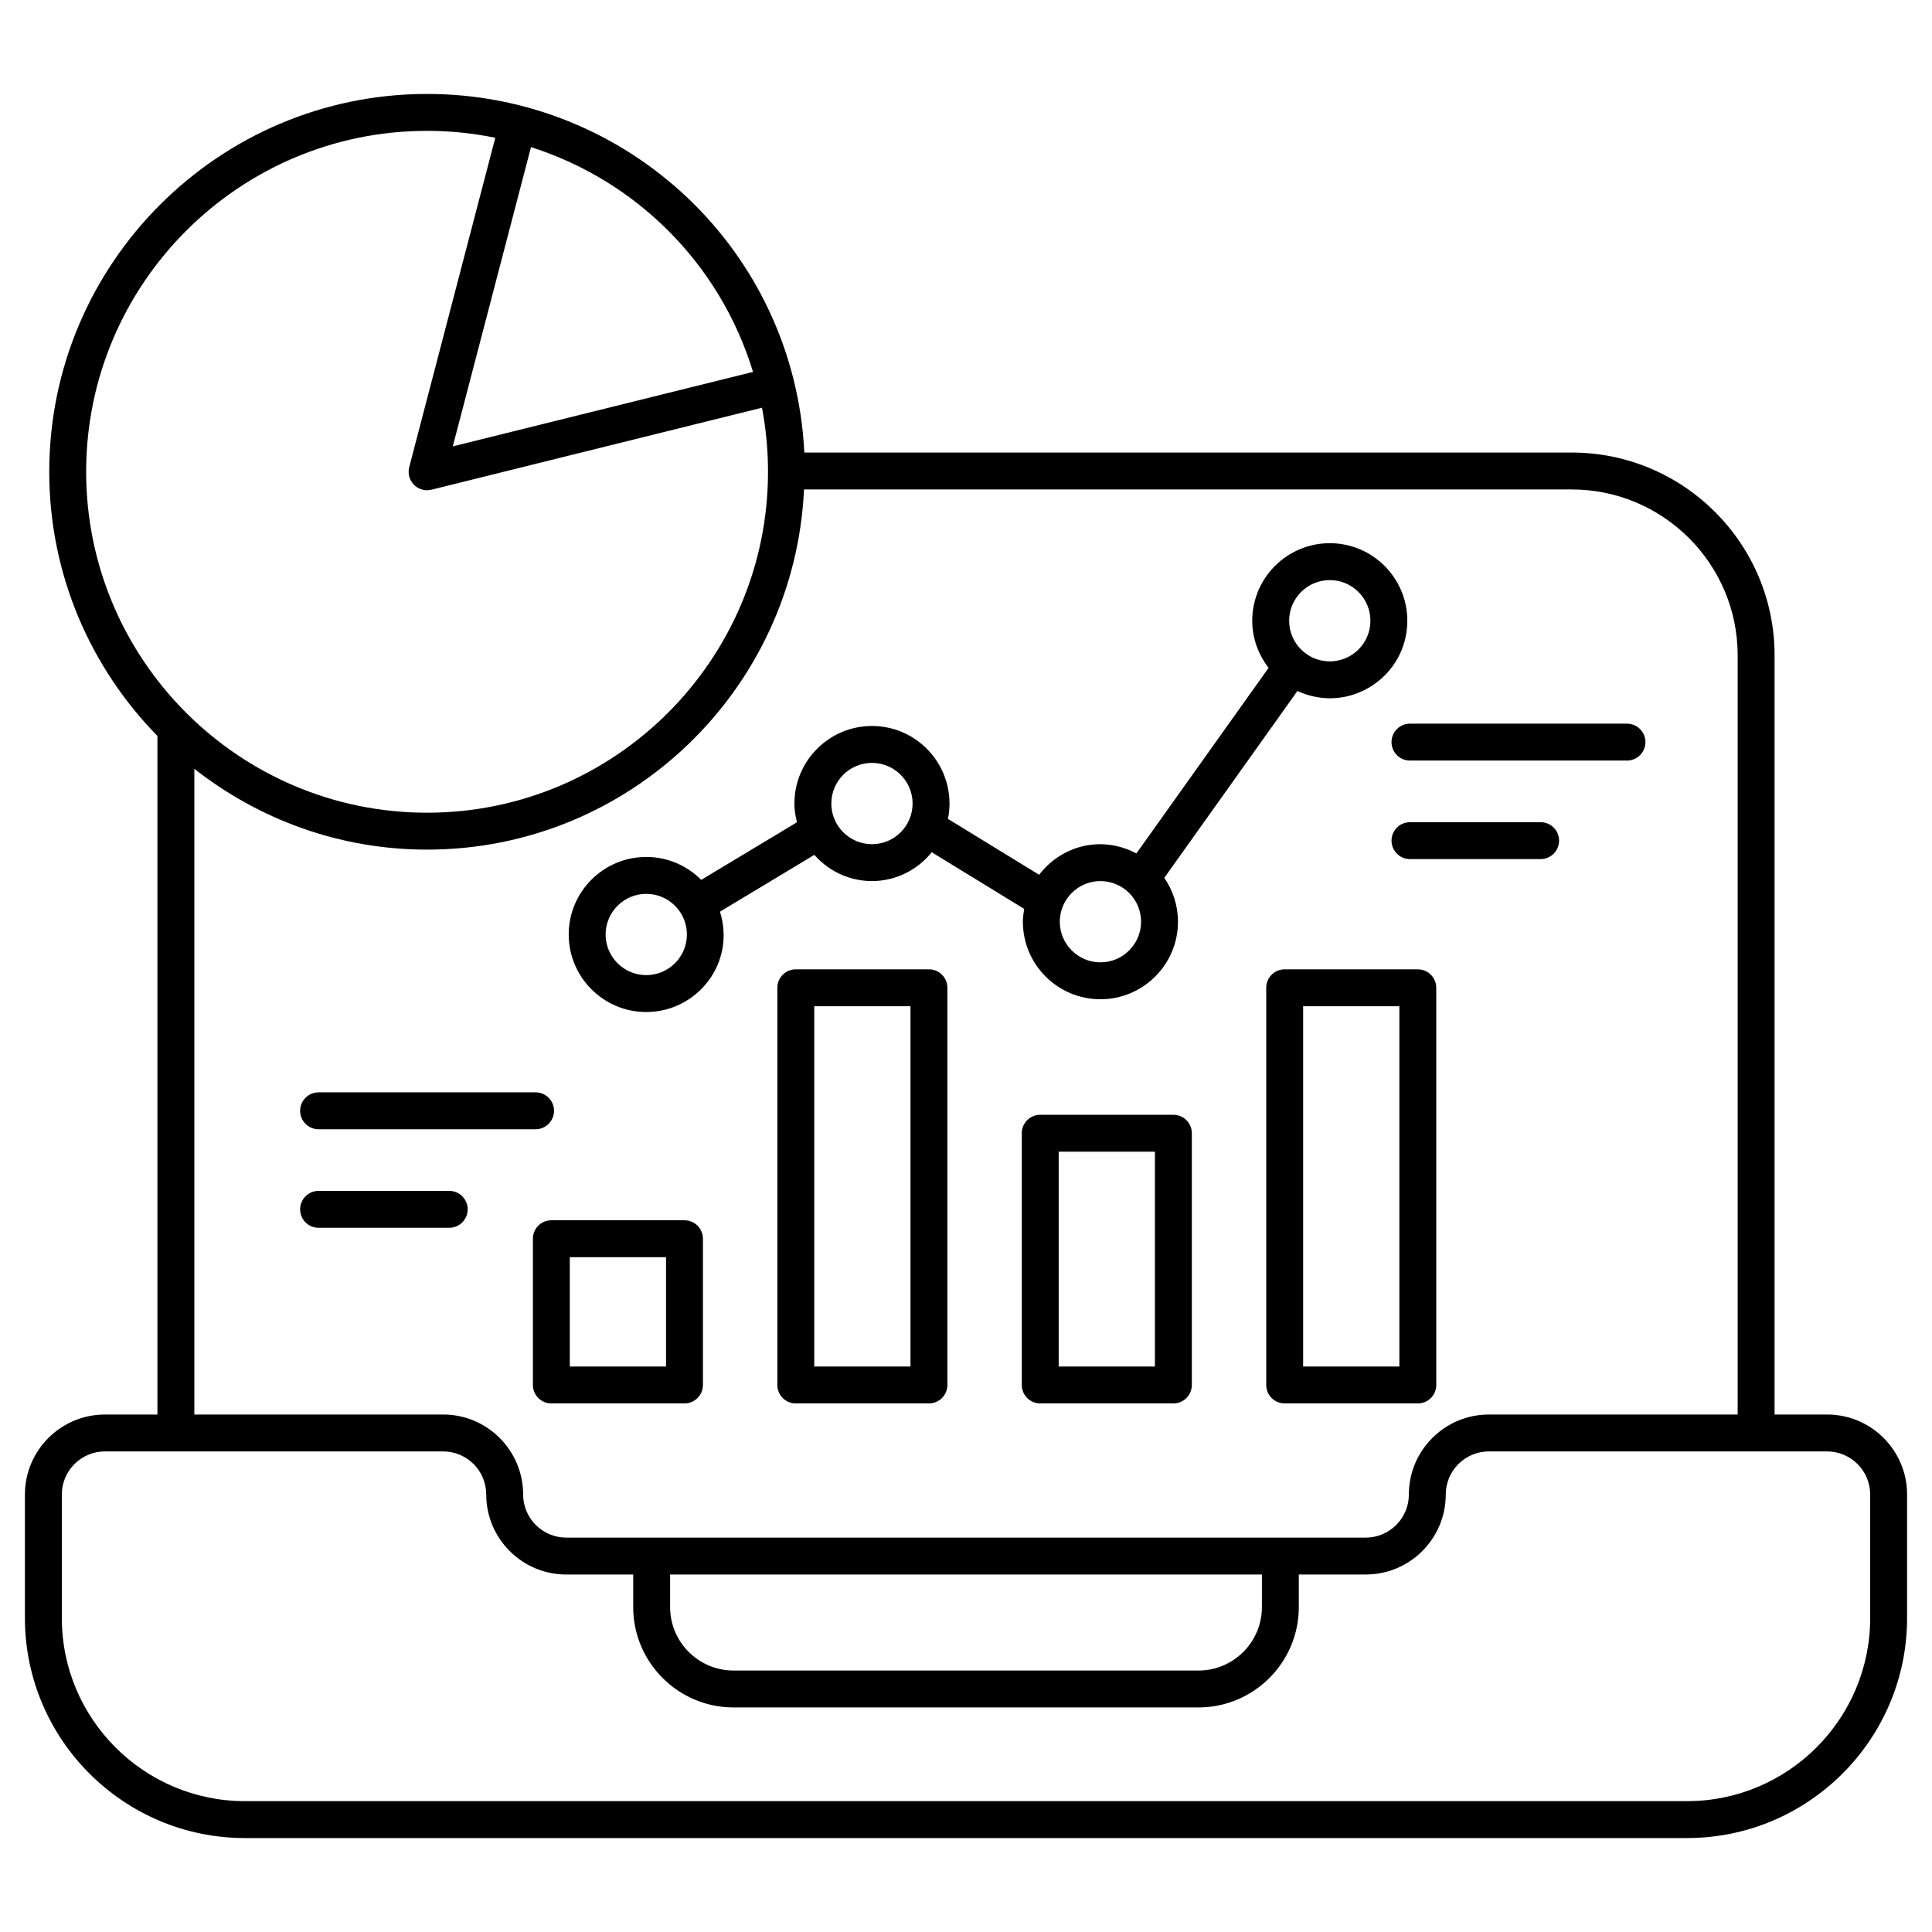
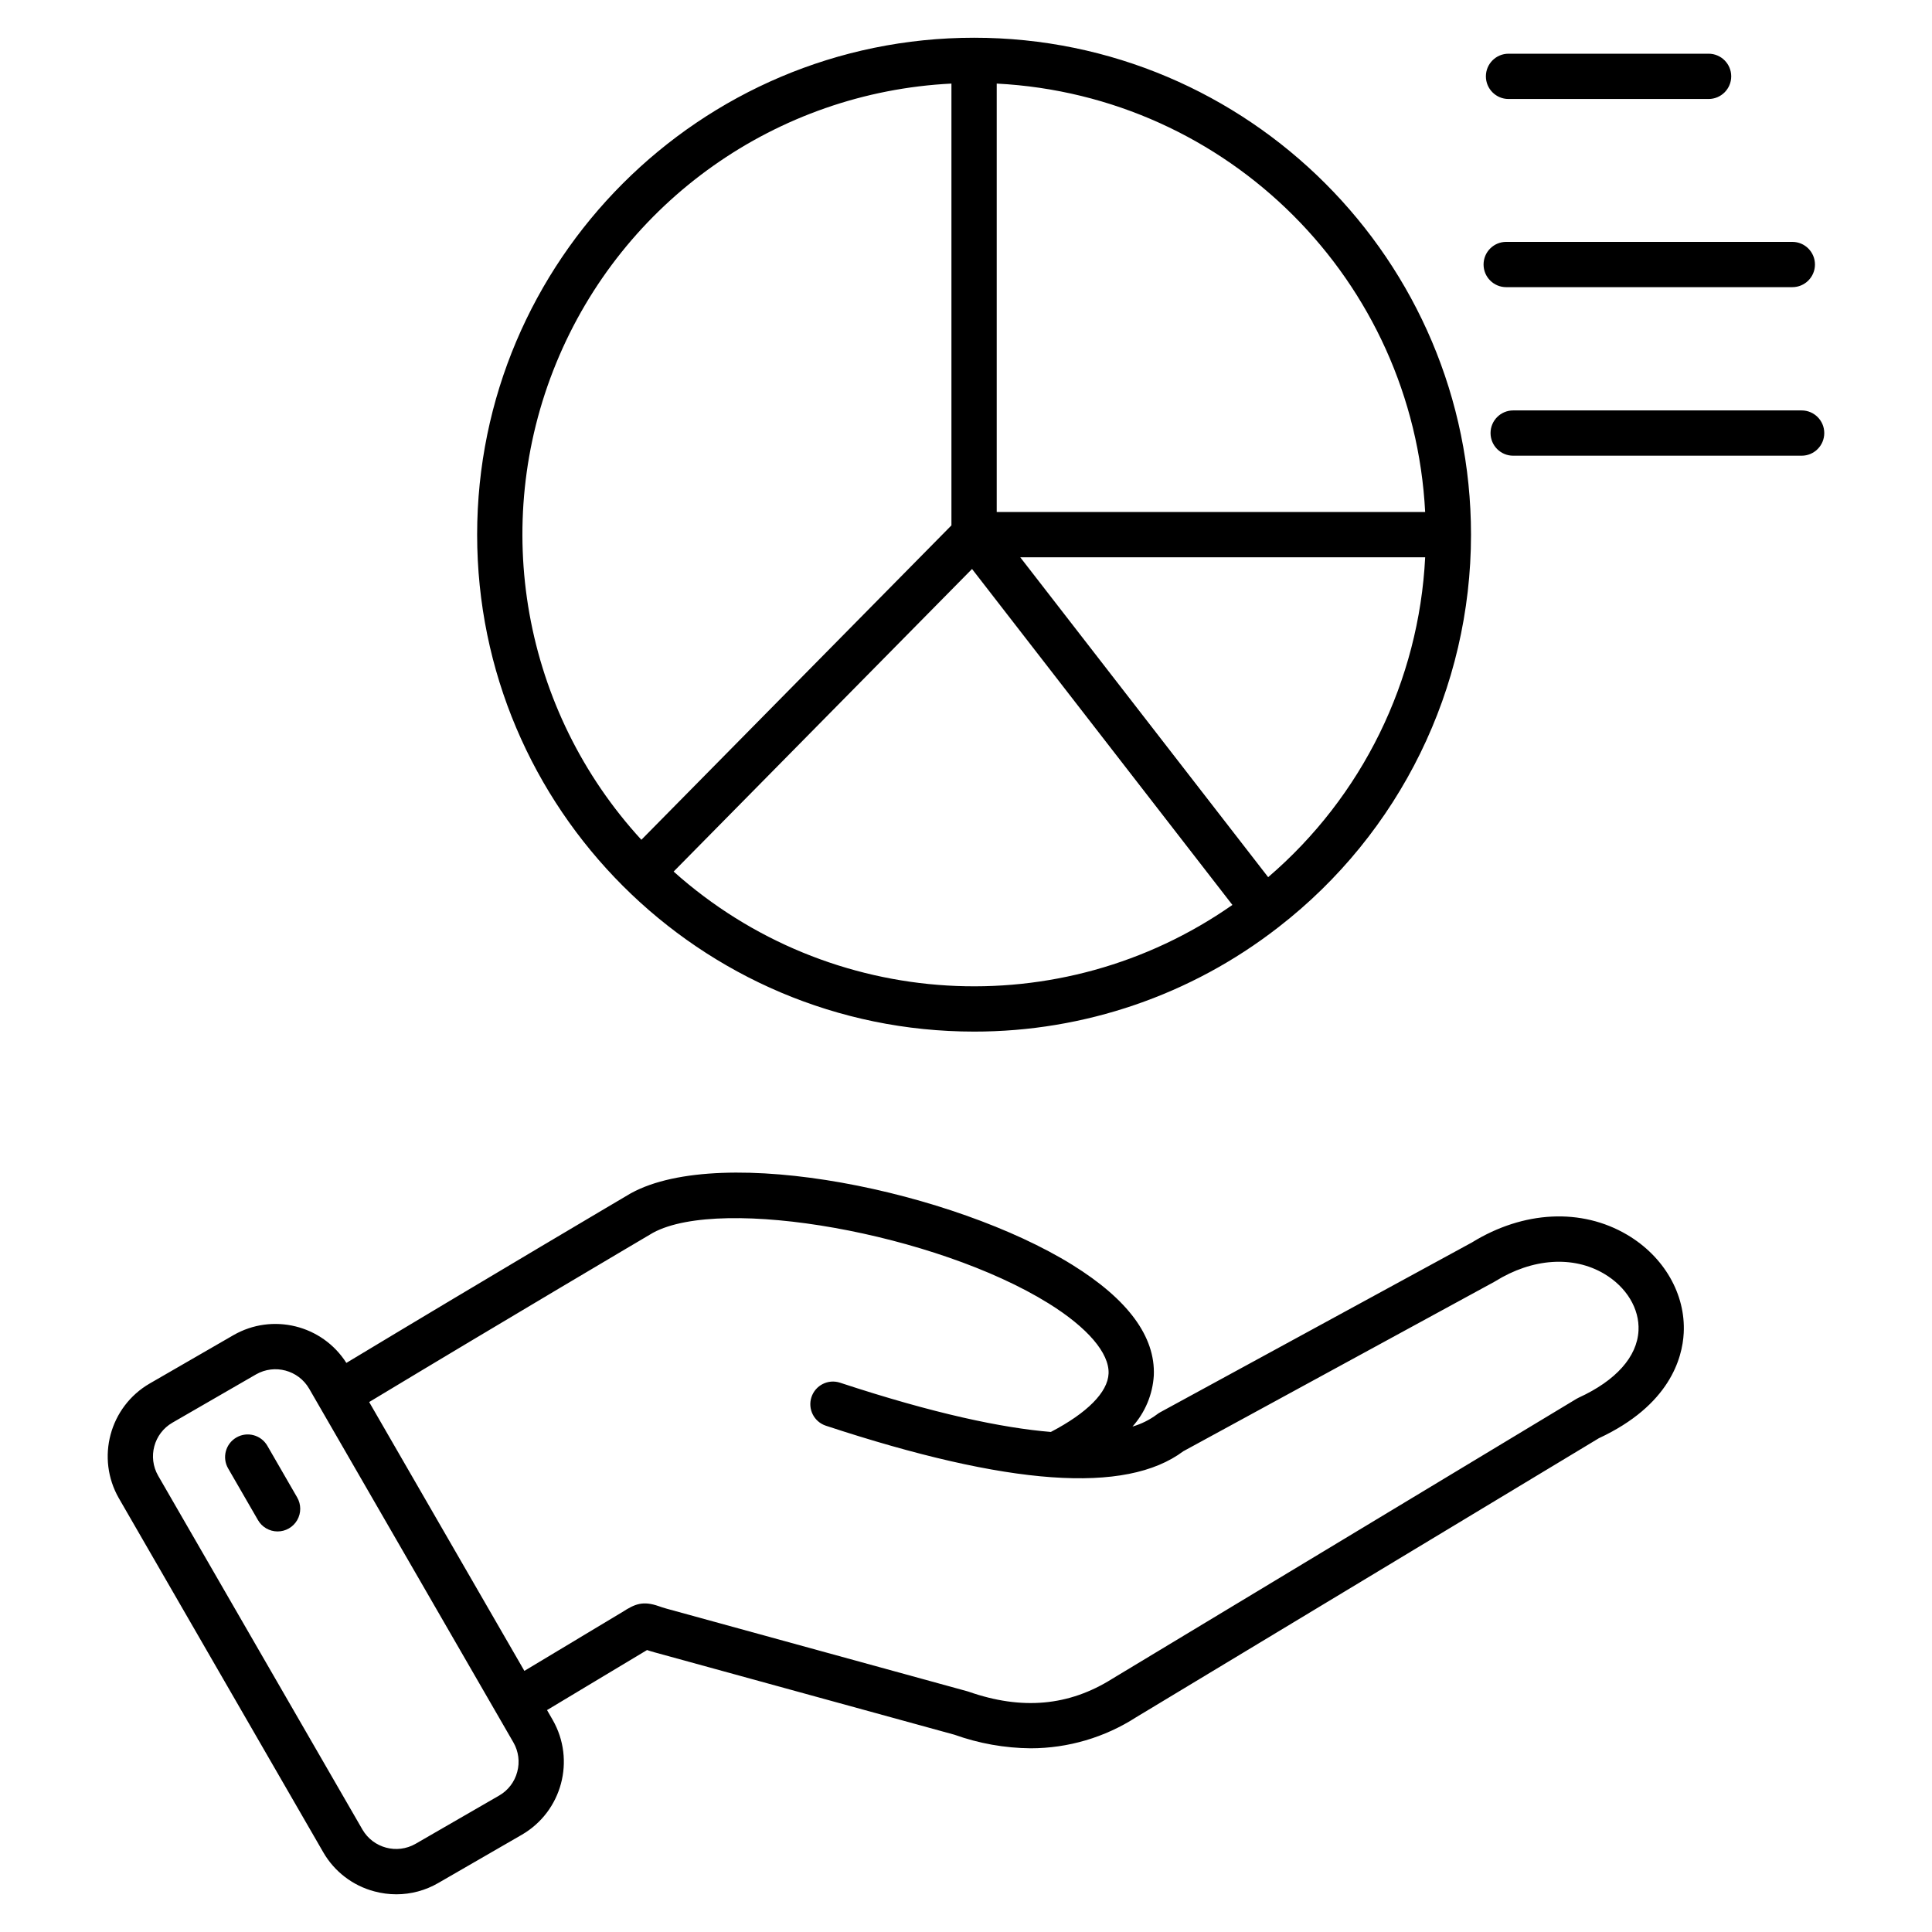
- <svg xmlns="http://www.w3.org/2000/svg" enable-background="new 0 0 512 512" viewBox="0 0 512 512">
-   <g id="_x34_1_Analytic">
-     <g>
-       <path d="m484.195 374.86h-13.913v-201.178c0-29.642-24.116-53.753-53.758-53.753h-203.365c-2.671-53.673-46.928-95.033-99.978-95.033-55.212 0-100.13 44.918-100.13 100.128 0 27.238 10.963 51.941 28.67 70.011v179.825h-13.914c-11.69 0-21.203 9.508-21.203 21.198v32.736c0 32.153 26.158 58.309 58.309 58.309h382.174c32.151 0 58.309-26.155 58.309-58.309v-32.736c0-11.69-9.511-21.198-21.201-21.198zm-343.477-335.875c27.378 8.731 49.902 30.357 58.847 59.573l-79.571 19.738zm-27.537-4.308c6.112 0 12.167.629 18.076 1.829l-22.806 87.282c-.437 1.671.038 3.448 1.251 4.675.929.941 2.187 1.452 3.479 1.452.392 0 .788-.048 1.177-.143l87.575-21.723c1.052 5.539 1.598 11.227 1.598 16.976 0 49.823-40.532 90.353-90.35 90.353s-90.35-40.53-90.35-90.353c0-49.818 40.532-90.348 90.35-90.348zm-61.68 169.065c17.021 13.368 38.409 21.416 61.68 21.416 53.631 0 97.421-42.415 99.893-95.448h203.449c24.25 0 43.978 19.728 43.978 43.973v201.177h-65.935c-11.69 0-21.203 9.508-21.203 21.198 0 6.299-5.124 11.423-11.421 11.423-33.157 0-184.568 0-211.882 0-6.299 0-11.423-5.124-11.423-11.423 0-11.69-9.51-21.198-21.201-21.198h-65.935zm126.083 213.52h156.835v8.625c0 9.279-7.545 16.824-16.819 16.824h-123.197c-9.274 0-16.819-7.545-16.819-16.824zm318.032 11.532c0 26.757-21.769 48.529-48.529 48.529h-382.174c-26.76 0-48.529-21.772-48.529-48.529v-32.736c0-6.294 5.124-11.418 11.423-11.418h89.629c6.297 0 11.421 5.124 11.421 11.418 0 11.69 9.513 21.203 21.203 21.203h17.743v8.625c0 14.67 11.932 26.604 26.6 26.604h123.196c14.668 0 26.6-11.934 26.6-26.604v-8.625h17.743c11.69 0 21.201-9.513 21.201-21.203 0-6.294 5.124-11.418 11.423-11.418h89.629c6.297 0 11.421 5.124 11.421 11.418z" />
-       <path d="m181.395 323.385h-35.281c-2.701 0-4.89 2.187-4.89 4.89v38.758c0 2.703 2.19 4.89 4.89 4.89h35.281c2.701 0 4.89-2.187 4.89-4.89v-38.758c0-2.703-2.19-4.89-4.89-4.89zm-4.89 38.758h-25.501v-28.978h25.501z" />
-       <path d="m246.177 256.881h-35.284c-2.701 0-4.89 2.187-4.89 4.89v105.262c0 2.703 2.19 4.89 4.89 4.89h35.284c2.701 0 4.89-2.187 4.89-4.89v-105.262c0-2.703-2.19-4.89-4.89-4.89zm-4.89 105.262h-25.504v-95.481h25.504z" />
-       <path d="m310.956 295.429h-35.281c-2.701 0-4.89 2.187-4.89 4.89v66.714c0 2.703 2.19 4.89 4.89 4.89h35.281c2.701 0 4.89-2.187 4.89-4.89v-66.714c.001-2.703-2.189-4.89-4.89-4.89zm-4.89 66.714h-25.501v-56.934h25.501z" />
-       <path d="m375.736 256.881h-35.281c-2.701 0-4.89 2.187-4.89 4.89v105.262c0 2.703 2.19 4.89 4.89 4.89h35.281c2.701 0 4.89-2.187 4.89-4.89v-105.262c0-2.703-2.189-4.89-4.89-4.89zm-4.89 105.262h-25.501v-95.481h25.501z" />
-       <path d="m171.266 268.199c13.337 0 23.816-12.836 19.535-26.6l24.997-15.044c8.483 9.513 23.047 9.213 31.134-.697l24.487 15.005c-.187 1.112-.344 2.236-.344 3.401 0 11.332 9.219 20.549 20.549 20.549 11.332 0 20.551-9.217 20.551-20.549 0-4.313-1.348-8.309-3.627-11.619l35.281-49.527c13.745 6.361 29.126-3.784 29.126-18.614 0-11.332-9.219-20.554-20.551-20.554-11.33 0-20.549 9.221-20.549 20.554 0 4.714 1.659 9.009 4.338 12.48l-35.037 49.185c-9.352-4.946-19.859-2.044-25.773 5.653l-24.167-14.808c.265-1.316.411-2.675.411-4.068 0-11.332-9.219-20.554-20.551-20.554-11.33 0-20.549 9.221-20.549 20.554 0 1.72.275 3.364.675 4.962l-25.371 15.269c-3.725-3.749-8.877-6.077-14.566-6.077-11.332 0-20.551 9.217-20.551 20.549 0 11.333 9.22 20.55 20.552 20.55zm181.139-114.469c5.938 0 10.771 4.833 10.771 10.774 0 5.936-4.833 10.769-10.771 10.769s-10.769-4.833-10.769-10.769c.001-5.941 4.831-10.774 10.769-10.774zm-60.78 79.765c5.938 0 10.771 4.833 10.771 10.769s-4.833 10.769-10.771 10.769-10.769-4.833-10.769-10.769c.001-5.936 4.831-10.769 10.769-10.769zm-60.548-31.322c5.938 0 10.771 4.833 10.771 10.774 0 5.936-4.833 10.769-10.771 10.769s-10.769-4.833-10.769-10.769c0-5.941 4.83-10.774 10.769-10.774zm-59.811 34.708c5.938 0 10.769 4.833 10.769 10.769s-4.83 10.769-10.769 10.769-10.771-4.833-10.771-10.769 4.833-10.769 10.771-10.769z" />
-       <path d="m368.766 196.667c0 2.703 2.19 4.89 4.89 4.89h57.509c2.701 0 4.89-2.187 4.89-4.89s-2.19-4.89-4.89-4.89h-57.509c-2.7 0-4.89 2.187-4.89 4.89z" />
-       <path d="m408.279 217.889h-34.622c-2.701 0-4.89 2.187-4.89 4.89s2.19 4.89 4.89 4.89h34.622c2.701 0 4.89-2.187 4.89-4.89s-2.19-4.89-4.89-4.89z" />
-       <path d="m84.428 299.264h57.507c2.701 0 4.89-2.187 4.89-4.89s-2.19-4.89-4.89-4.89h-57.507c-2.701 0-4.89 2.187-4.89 4.89s2.19 4.89 4.89 4.89z" />
-       <path d="m123.941 320.486c0-2.703-2.19-4.89-4.89-4.89h-34.623c-2.701 0-4.89 2.187-4.89 4.89s2.19 4.89 4.89 4.89h34.622c2.701 0 4.891-2.187 4.891-4.89z" />
-     </g>
-   </g>
-   <g id="Layer_1" />
+ <svg xmlns="http://www.w3.org/2000/svg" id="Layer_1" viewBox="0 0 512 512" data-name="Layer 1">
+   <path d="m431.22 327.232c-12.105-7.15-27.471-6.39-41.14 2.028l-82.631 45.016a6.077 6.077 0 0 0 -.819.537 20.354 20.354 0 0 1 -6.508 3.24 22.331 22.331 0 0 0 5.65-13.532c.437-10.291-6.824-20.154-21.581-29.315-31.349-19.465-92.714-32.308-116.985-18.988-.054.029-.107.06-.161.092-.394.232-38.263 22.568-75.255 44.874a22.3 22.3 0 0 0 -29.936-7.349l-22.166 12.8a22.324 22.324 0 0 0 -8.163 30.46l54.139 93.77a22.141 22.141 0 0 0 13.544 10.37 22.533 22.533 0 0 0 5.837.775 22.1 22.1 0 0 0 11.079-2.983l22.166-12.8a22.346 22.346 0 0 0 8.163-30.46l-1.487-2.577 26.221-15.741.167-.1.113-.073c.536.179 1.2.39 2 .61l79.472 21.832a61.625 61.625 0 0 0 20.206 3.6 51.766 51.766 0 0 0 27.964-8.242l122.6-73.93c18.758-8.728 22.148-21.207 22.494-27.89.532-10.277-5.209-20.249-14.983-26.024zm-294.15 142.344a10.218 10.218 0 0 1 -4.779 6.258l-22.167 12.8a10.344 10.344 0 0 1 -14.067-3.77l-54.139-93.77a10.31 10.31 0 0 1 3.77-14.068l22.166-12.8a10.346 10.346 0 0 1 14.068 3.774l54.139 93.769a10.226 10.226 0 0 1 1.009 7.807zm297.15-116.941c-.359 6.927-5.981 13.23-15.829 17.75a6.066 6.066 0 0 0 -.6.315l-122.926 74.129-.1.061c-11.5 7.238-23.951 8.359-38.066 3.427-.129-.045-.259-.086-.389-.121l-79.664-21.886c-.877-.241-1.494-.456-2.037-.647-4.226-1.479-6.305-.627-9.68 1.547l-25.964 15.59-41.133-71.246c36.141-21.794 73.176-43.65 75.223-44.858 18.269-9.909 75.008.2 104.807 18.7 10.347 6.425 16.151 13.208 15.921 18.612-.209 4.949-5.641 10.427-15.3 15.476-12.922-1.075-30.878-4.825-55.861-13.054a6 6 0 0 0 -3.754 11.4c48.471 15.967 79.47 18.183 94.724 6.763l82.371-44.875c.1-.054.2-.111.293-.17 9.839-6.106 20.627-6.846 28.858-1.985 5.917 3.497 9.406 9.271 9.106 15.072zm-355.48 44.178a6 6 0 1 1 -10.392 6l-7.893-13.67a6 6 0 1 1 10.393-6zm179.4-123.429a131.022 131.022 0 0 0 80.585-27.61c.018-.013.037-.021.054-.035s.046-.041.07-.06a131.534 131.534 0 0 0 50.983-103.987c0-72.615-59.077-131.692-131.692-131.692s-131.693 59.077-131.693 131.692 59.077 131.692 131.693 131.692zm-79.623-42.408 79.082-80.19 69 89.03a119.44 119.44 0 0 1 -148.081-8.84zm157.559 1.482-65.691-84.764h107.3a119.5 119.5 0 0 1 -41.609 84.764zm41.606-96.766h-113.542v-113.542a119.859 119.859 0 0 1 113.542 113.542zm-125.542-113.542v117.081l-82.169 83.32a119.626 119.626 0 0 1 82.169-200.401zm141.637-1.916a6 6 0 0 1 6-6h53.014a6 6 0 0 1 0 12h-53.014a6 6 0 0 1 -6-6zm-.617 49.866a6 6 0 0 1 6-6h75.823a6 6 0 1 1 0 12h-75.823a6 6 0 0 1 -6-6zm90.289 44.667a6 6 0 0 1 -6 6h-76.439a6 6 0 0 1 0-12h76.439a6 6 0 0 1 6 5.997z" />
</svg>
